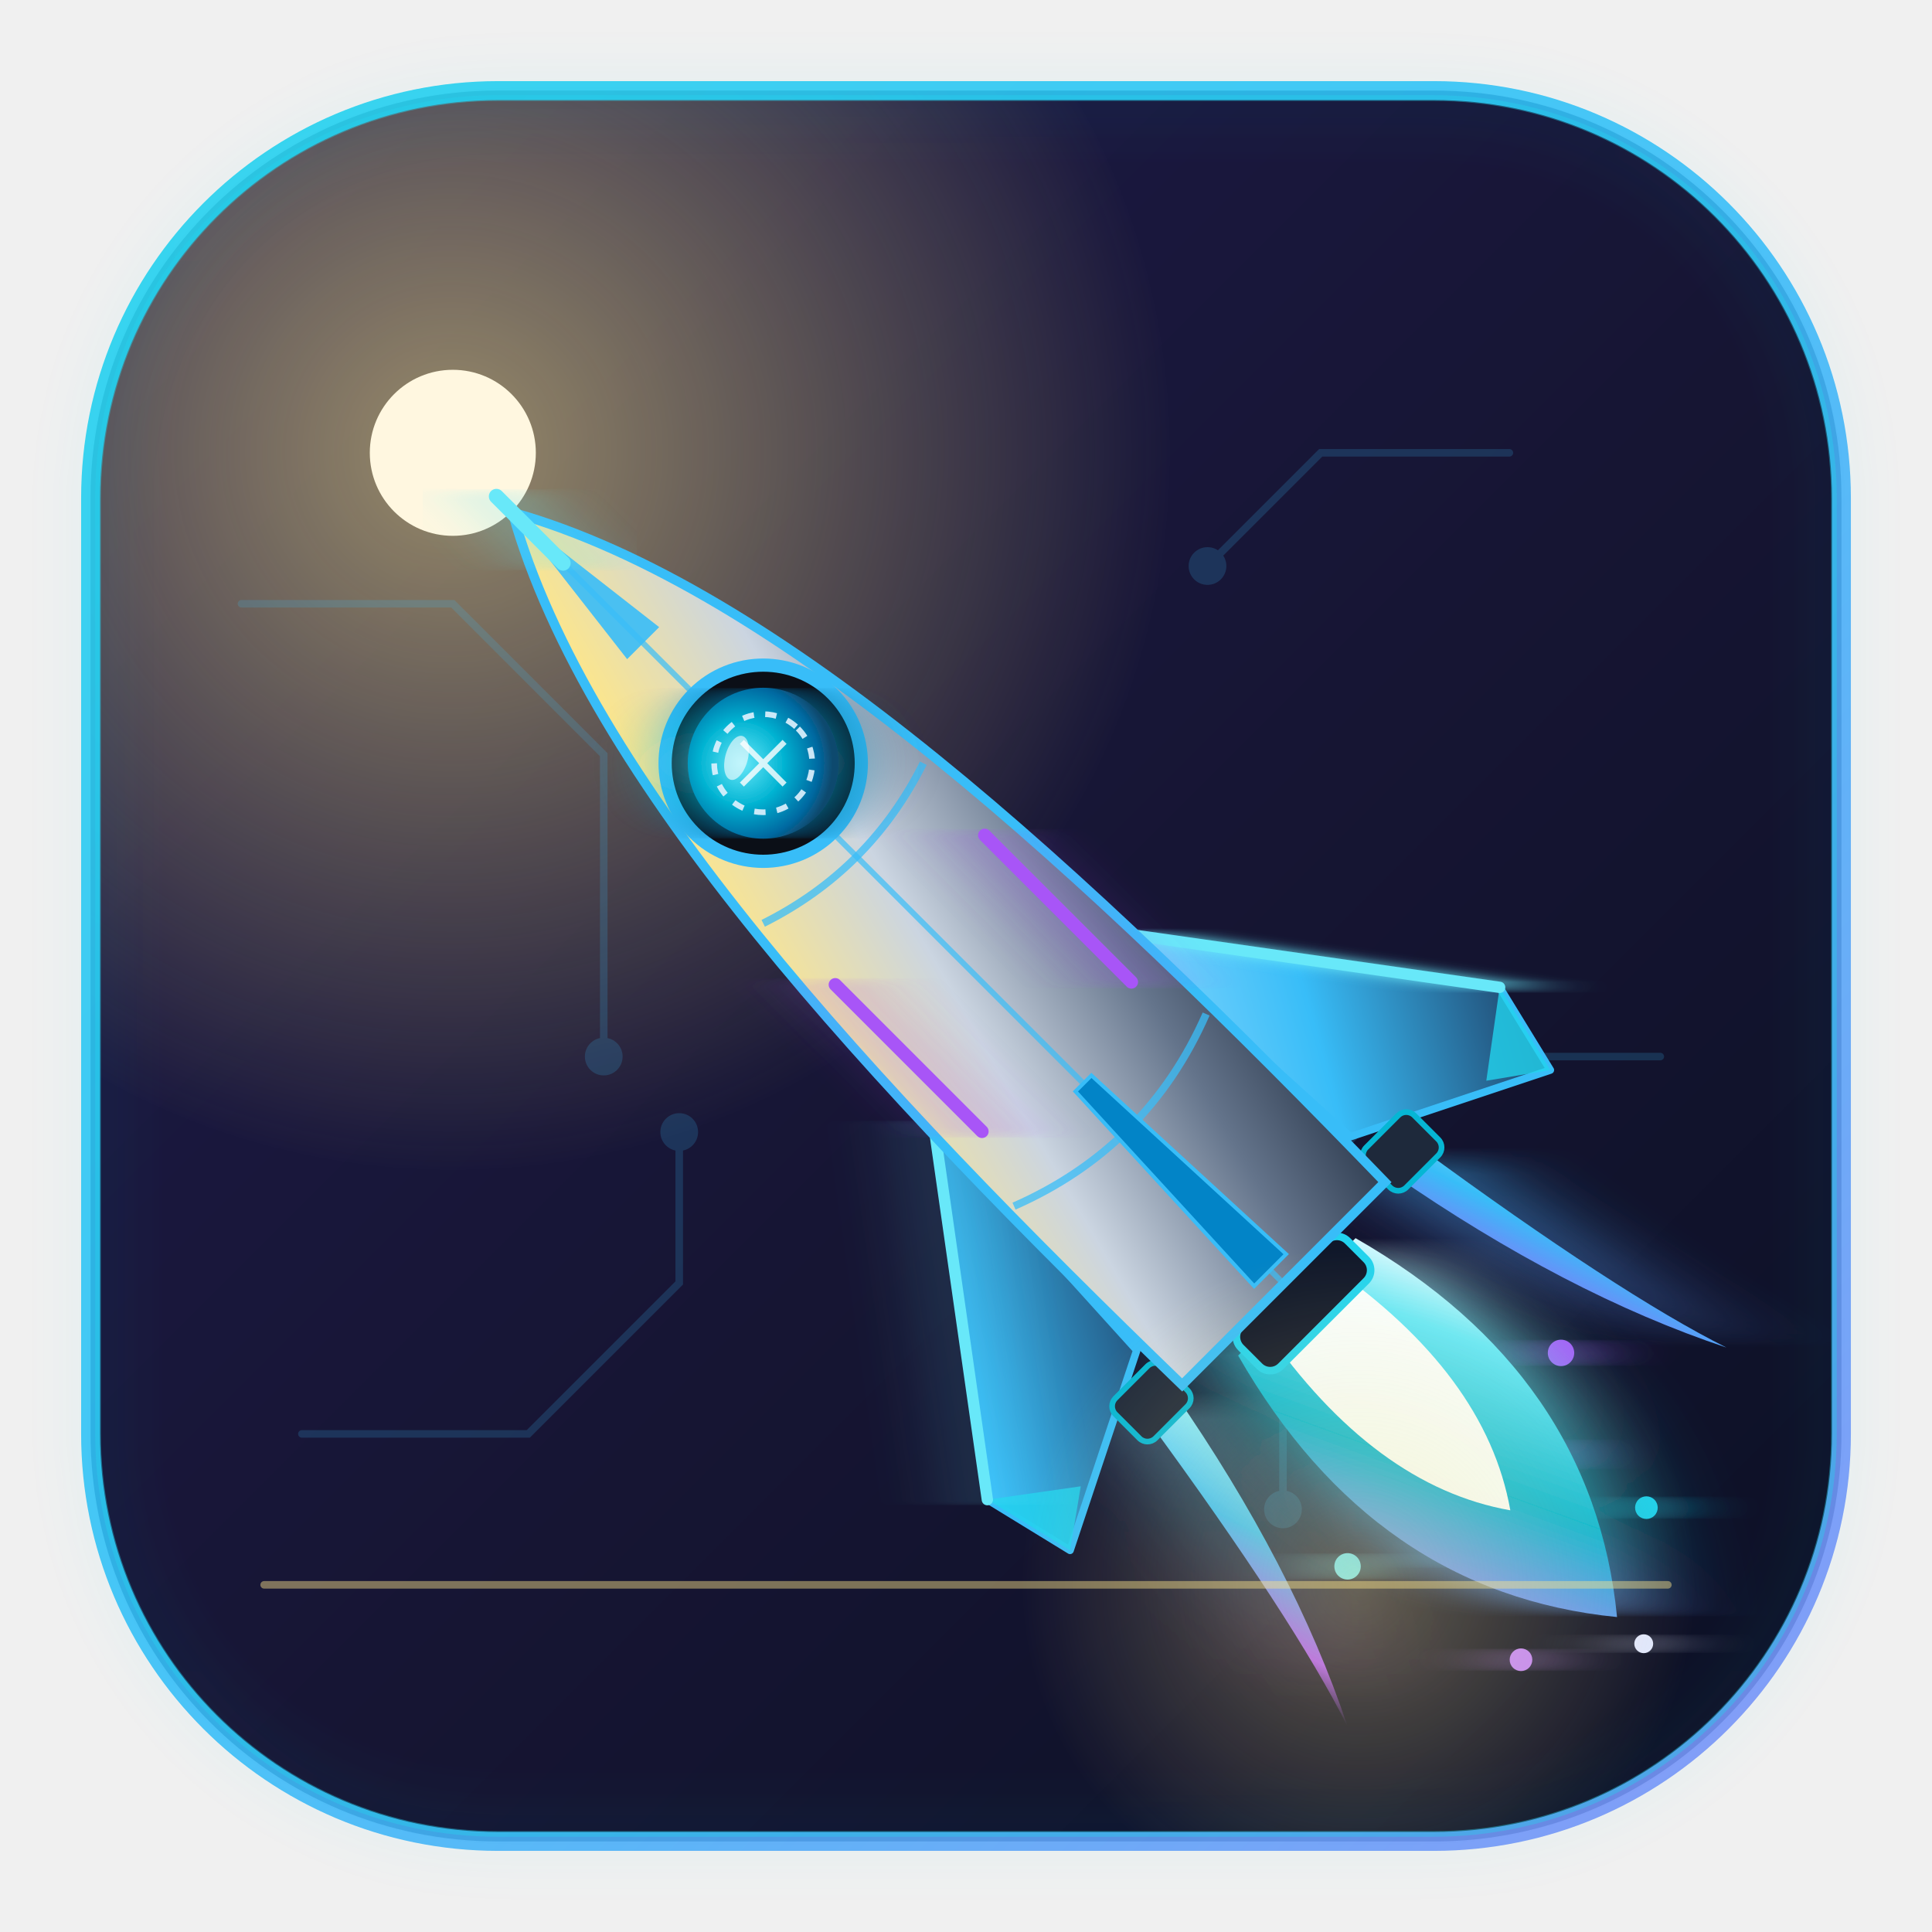
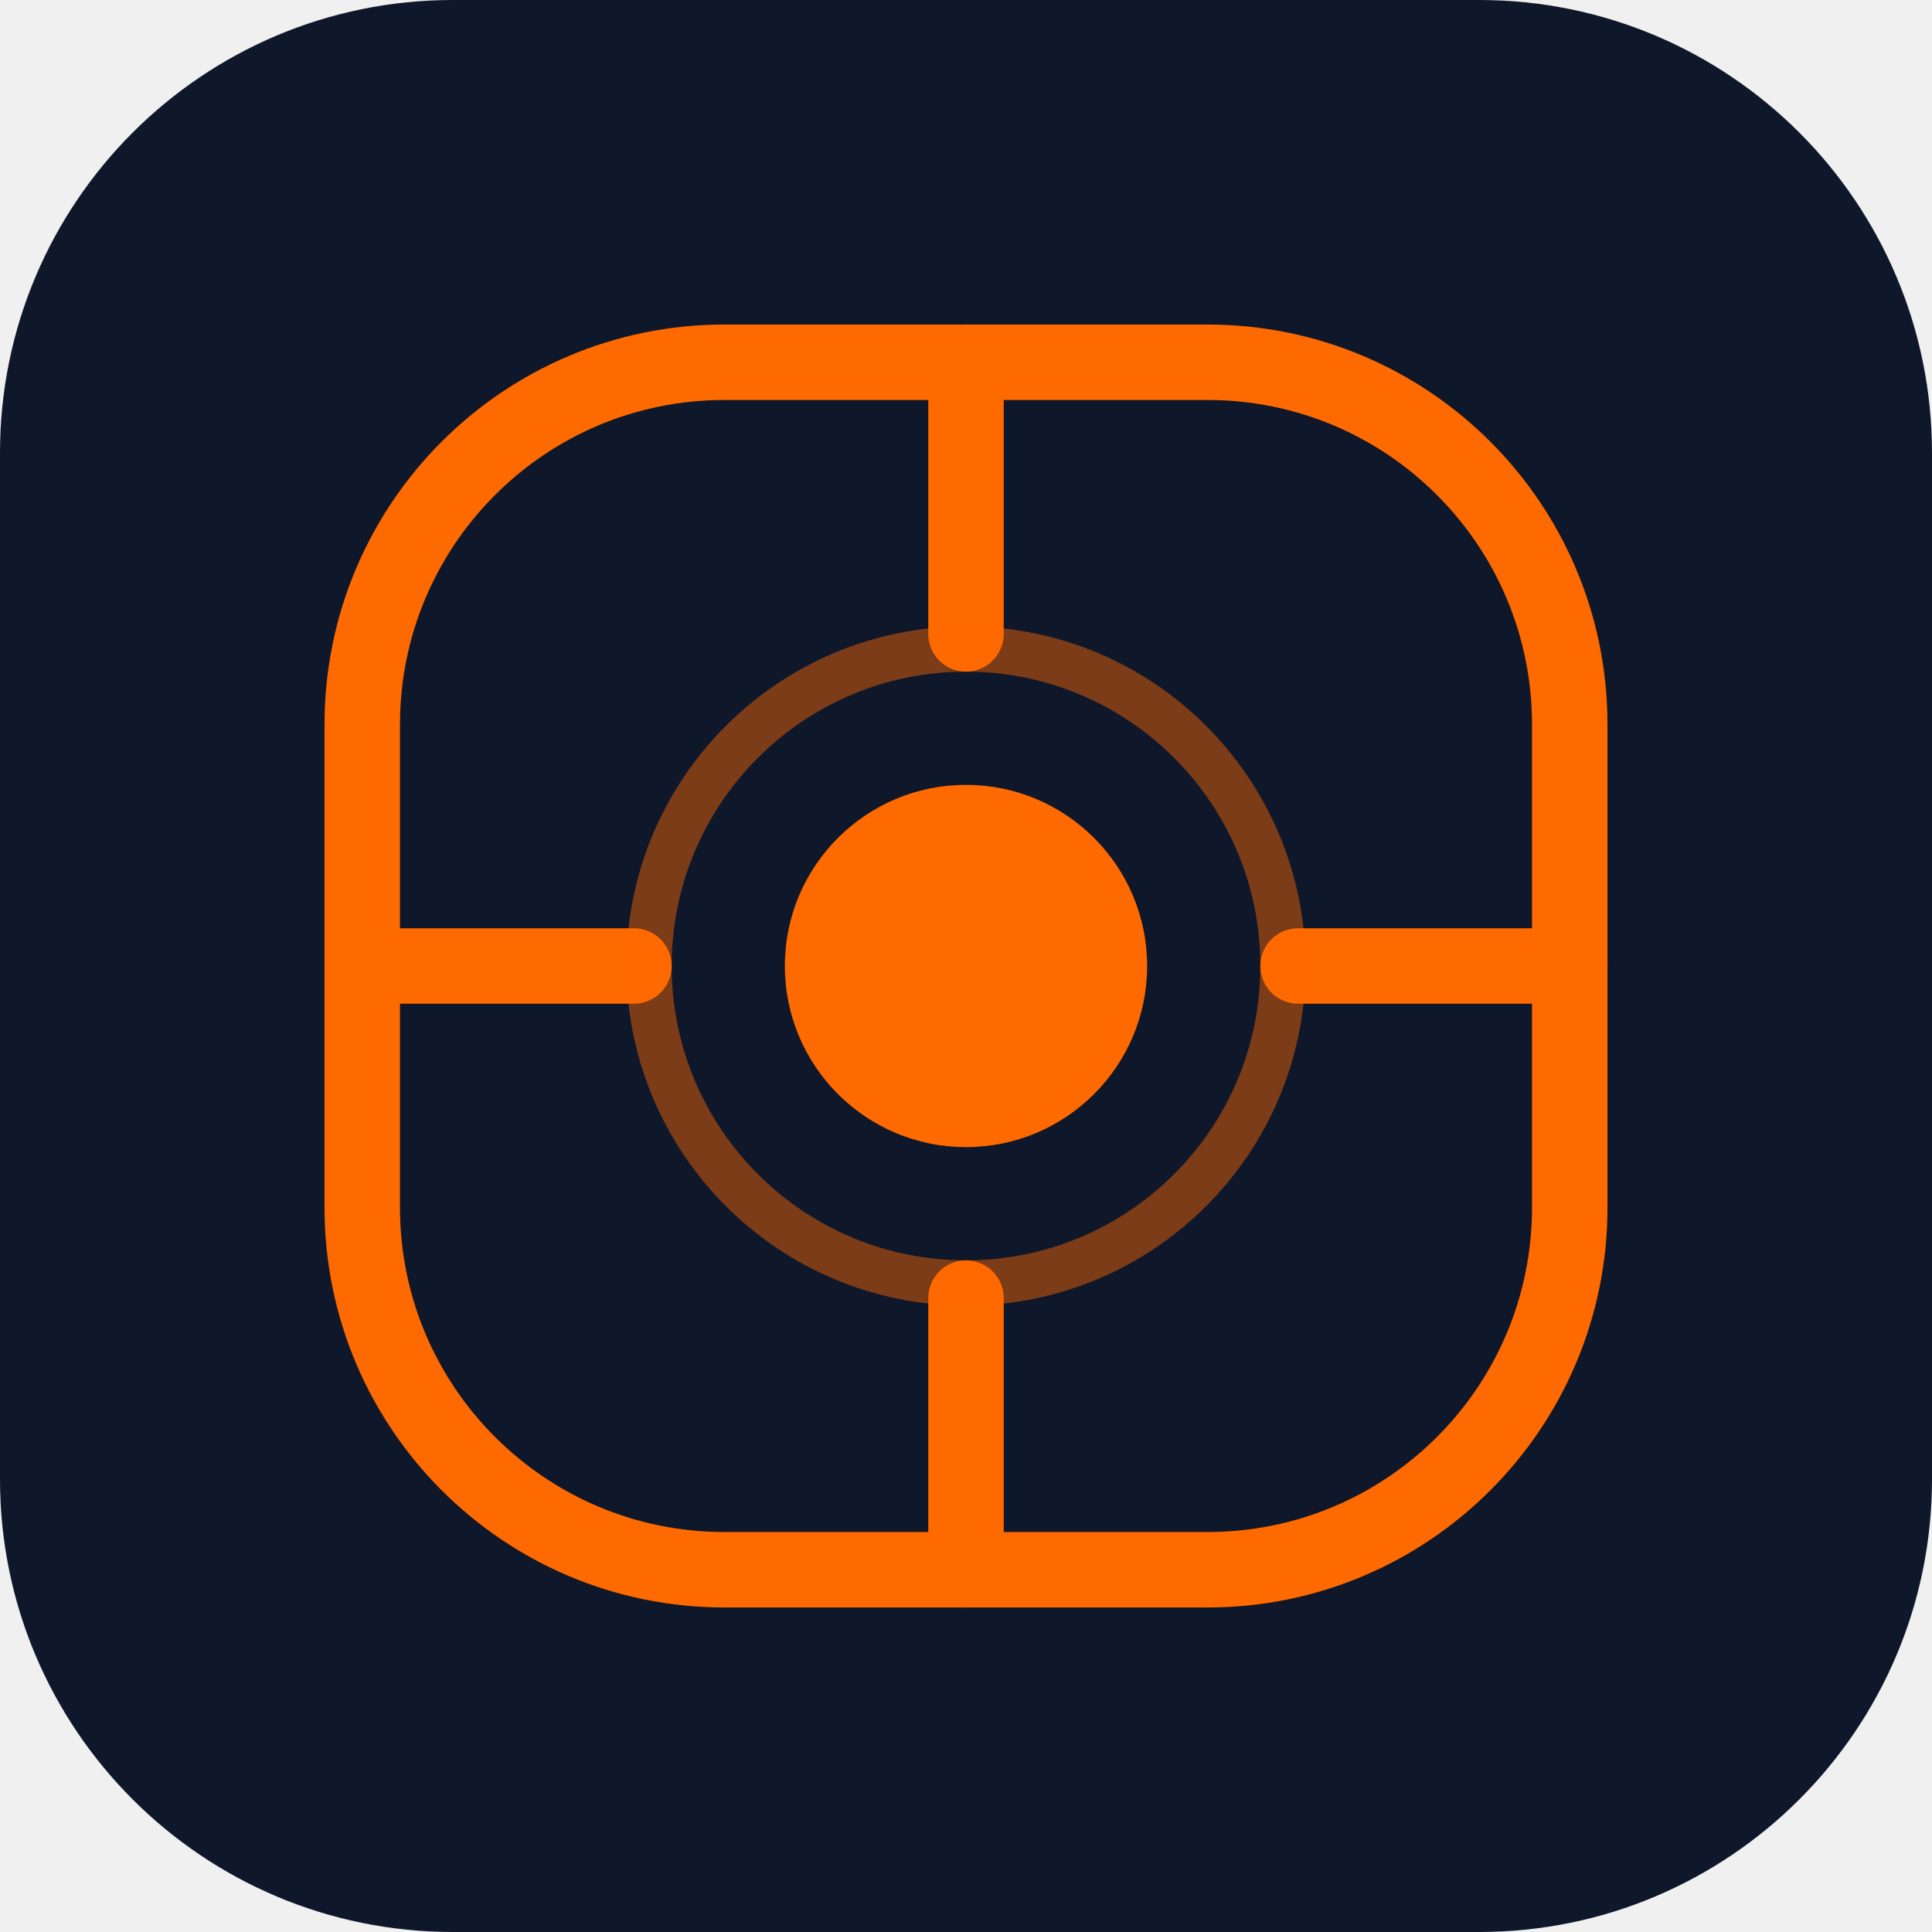
- <svg xmlns="http://www.w3.org/2000/svg" viewBox="0 0 512 512" width="512" height="512">
-   <defs>
-     <linearGradient id="bgGrad" x1="0%" y1="0%" x2="100%" y2="100%">
-       <stop offset="0%" stop-color="#1E1B4B" />
-       <stop offset="55%" stop-color="#161533" />
-       <stop offset="100%" stop-color="#0B1024" />
-     </linearGradient>
-     <linearGradient id="borderGrad" x1="0%" y1="0%" x2="100%" y2="100%">
-       <stop offset="0%" stop-color="#22D3EE" />
-       <stop offset="50%" stop-color="#38BDF8" />
-       <stop offset="100%" stop-color="#818CF8" />
-     </linearGradient>
-     <linearGradient id="fuselageGrad" x1="0%" y1="0%" x2="100%" y2="100%">
-       <stop offset="0%" stop-color="#FFFFFF" />
-       <stop offset="20%" stop-color="#FDE68A" />
-       <stop offset="50%" stop-color="#CBD5E1" />
-       <stop offset="80%" stop-color="#64748B" />
-       <stop offset="100%" stop-color="#334155" />
-     </linearGradient>
-     <linearGradient id="wingGrad" x1="0%" y1="0%" x2="100%" y2="100%">
-       <stop offset="0%" stop-color="#7DD3FC" />
-       <stop offset="40%" stop-color="#38BDF8" />
-       <stop offset="100%" stop-color="#1E3A5F" />
-     </linearGradient>
-     <radialGradient id="hudVisorGrad" cx="40%" cy="40%" r="60%">
-       <stop offset="0%" stop-color="#67E8F9" />
-       <stop offset="45%" stop-color="#06B6D4" />
-       <stop offset="85%" stop-color="#0369A1" />
-       <stop offset="100%" stop-color="#0C4A6E" />
-     </radialGradient>
-     <linearGradient id="mainPlasmaGrad" x1="100%" y1="0%" x2="0%" y2="100%">
-       <stop offset="0%" stop-color="#FFFFFF" />
-       <stop offset="20%" stop-color="#67E8F9" />
-       <stop offset="55%" stop-color="#06B6D4" />
-       <stop offset="85%" stop-color="#818CF8" />
-       <stop offset="100%" stop-color="#C084FC" stop-opacity="0" />
-     </linearGradient>
-     <linearGradient id="sidePlasmaGrad" x1="100%" y1="0%" x2="0%" y2="100%">
-       <stop offset="0%" stop-color="#A5F3FC" />
-       <stop offset="40%" stop-color="#38BDF8" />
-       <stop offset="80%" stop-color="#A855F7" />
-       <stop offset="100%" stop-color="#A855F7" stop-opacity="0" />
-     </linearGradient>
-     <radialGradient id="sunGlowGrad" cx="50%" cy="50%" r="50%">
-       <stop offset="0%" stop-color="#FDE68A" stop-opacity="0.55" />
-       <stop offset="100%" stop-color="#FDE68A" stop-opacity="0" />
-     </radialGradient>
-     <radialGradient id="reflGlowGrad" cx="50%" cy="50%" r="50%">
-       <stop offset="0%" stop-color="#FDE68A" stop-opacity="0.35" />
-       <stop offset="100%" stop-color="#FDE68A" stop-opacity="0" />
-     </radialGradient>
-     <filter id="neonGlow" x="-30%" y="-30%" width="160%" height="160%">
-       <feGaussianBlur stdDeviation="8" result="blur" />
-       <feComposite in="SourceGraphic" in2="blur" operator="over" />
-     </filter>
-     <filter id="plasmaGlow" x="-50%" y="-50%" width="200%" height="200%">
-       <feGaussianBlur stdDeviation="12" result="blur" />
-       <feComposite in="SourceGraphic" in2="blur" operator="over" />
-     </filter>
-     <clipPath id="squircleClip">
-       <rect x="24" y="24" width="464" height="464" rx="108" ry="108" />
-     </clipPath>
-   </defs>
-   <rect x="24" y="24" width="464" height="464" rx="108" ry="108" fill="url(#bgGrad)" />
-   <g clip-path="url(#squircleClip)">
-     <circle cx="120" cy="120" r="190" fill="url(#sunGlowGrad)" />
-     <circle cx="120" cy="120" r="22" fill="#FFF7E0" />
-     <g opacity="0.18" stroke="#38BDF8" stroke-width="2" fill="none" stroke-linecap="round">
-       <path d="M 64 160 L 120 160 L 160 200 L 160 280" />
-       <path d="M 80 380 L 140 380 L 180 340 L 180 300" />
-       <path d="M 400 120 L 350 120 L 320 150" />
-       <path d="M 440 280 L 380 280 L 340 320 L 340 400" />
-       <circle cx="160" cy="280" r="4" fill="#38BDF8" />
-       <circle cx="180" cy="300" r="4" fill="#38BDF8" />
-       <circle cx="320" cy="150" r="4" fill="#38BDF8" />
-       <circle cx="340" cy="400" r="4" fill="#38BDF8" />
-     </g>
-     <g transform="translate(256, 256) rotate(-45) translate(-256, -256)">
-       <g filter="url(#neonGlow)">
-         <circle cx="256" cy="430" r="5" fill="#67E8F9" />
-         <circle cx="240" cy="460" r="4" fill="#38BDF8" />
-         <circle cx="272" cy="455" r="4" fill="#A855F7" />
-         <circle cx="230" cy="490" r="3" fill="#C084FC" />
-         <circle cx="282" cy="485" r="3" fill="#22D3EE" />
-         <circle cx="256" cy="510" r="2.5" fill="#E0E7FF" />
-         <circle cx="215" cy="440" r="3.5" fill="#67E8F9" />
-         <circle cx="295" cy="440" r="3.5" fill="#A855F7" />
-       </g>
-       <path d="M 205 375 Q 195 440 185 470 Q 205 430 215 375 Z" fill="url(#sidePlasmaGrad)" filter="url(#plasmaGlow)" />
-       <path d="M 307 375 Q 317 440 327 470 Q 307 430 297 375 Z" fill="url(#sidePlasmaGrad)" filter="url(#plasmaGlow)" />
-       <path d="M 234 380 Q 215 450 256 500 Q 297 450 278 380 Z" fill="url(#mainPlasmaGrad)" filter="url(#plasmaGlow)" />
-       <path d="M 244 380 Q 235 430 256 460 Q 277 430 268 380 Z" fill="#FFFFFF" opacity="0.95" />
-       <path d="M 220 280 L 160 360 L 166 385 L 216 360 Z" fill="url(#wingGrad)" stroke="#38BDF8" stroke-width="2" stroke-linejoin="round" />
-       <path d="M 160 360 L 166 385 L 180 375 Z" fill="#22D3EE" opacity="0.8" />
-       <line x1="160" y1="360" x2="220" y2="280" stroke="#67E8F9" stroke-width="3" stroke-linecap="round" filter="url(#neonGlow)" />
-       <path d="M 292 280 L 352 360 L 346 385 L 296 360 Z" fill="url(#wingGrad)" stroke="#38BDF8" stroke-width="2" stroke-linejoin="round" />
-       <path d="M 352 360 L 346 385 L 332 375 Z" fill="#22D3EE" opacity="0.8" />
-       <line x1="352" y1="360" x2="292" y2="280" stroke="#67E8F9" stroke-width="3" stroke-linecap="round" filter="url(#neonGlow)" />
-       <rect x="200" y="365" width="18" height="15" rx="3" fill="#1E293B" stroke="#06B6D4" stroke-width="1.5" />
-       <rect x="294" y="365" width="18" height="15" rx="3" fill="#1E293B" stroke="#06B6D4" stroke-width="1.5" />
-       <rect x="236" y="375" width="40" height="15" rx="4" fill="#0F172A" stroke="#22D3EE" stroke-width="2" />
-       <path d="M 256 86 C 220 150 216 260 218 375 L 294 375 C 296 260 292 150 256 86 Z" fill="url(#fuselageGrad)" stroke="#38BDF8" stroke-width="2.5" />
-       <path d="M 256 86 L 256 375" stroke="#38BDF8" stroke-width="1.5" opacity="0.7" />
-       <path d="M 226 210 Q 256 220 286 210" fill="none" stroke="#38BDF8" stroke-width="2" opacity="0.75" />
-       <path d="M 220 310 Q 256 324 292 310" fill="none" stroke="#38BDF8" stroke-width="2" opacity="0.75" />
-       <line x1="228" y1="235" x2="228" y2="290" stroke="#A855F7" stroke-width="3.5" stroke-linecap="round" filter="url(#neonGlow)" />
-       <line x1="284" y1="235" x2="284" y2="290" stroke="#A855F7" stroke-width="3.5" stroke-linecap="round" filter="url(#neonGlow)" />
-       <path d="M 256 86 L 250 135 L 262 135 Z" fill="#38BDF8" opacity="0.9" />
-       <line x1="256" y1="80" x2="256" y2="105" stroke="#67E8F9" stroke-width="4" stroke-linecap="round" filter="url(#neonGlow)" />
-       <circle cx="256" cy="180" r="26" fill="#0B0F17" stroke="#38BDF8" stroke-width="3.5" />
-       <circle cx="256" cy="180" r="20" fill="url(#hudVisorGrad)" filter="url(#neonGlow)" />
-       <circle cx="256" cy="180" r="13" fill="none" stroke="#E0F2FE" stroke-width="1.5" stroke-dasharray="3 3" opacity="0.9" />
-       <path d="M 248 180 L 264 180 M 256 172 L 256 188" stroke="#FFFFFF" stroke-width="1.5" opacity="0.8" />
-       <ellipse cx="252" cy="174" rx="6" ry="3" fill="#FFFFFF" opacity="0.6" transform="rotate(-30 252 174)" />
-       <polygon points="253,300 259,300 262,370 250,370" fill="#0284C7" stroke="#38BDF8" stroke-width="1" />
-     </g>
-     <circle cx="360" cy="420" r="90" fill="url(#reflGlowGrad)" />
-     <line x1="70" y1="420" x2="442" y2="420" stroke="#FDE68A" stroke-width="2" stroke-opacity="0.45" stroke-linecap="round" />
+ <svg xmlns="http://www.w3.org/2000/svg" viewBox="0 0 512 512" fill="none">
+   <rect width="512" height="512" rx="120" fill="#0F172A" />
+   <g transform="translate(64 64) scale(8)" stroke="#FF6A00">
+     <rect x="4" y="4" width="40" height="40" rx="12" stroke-width="2.5" />
+     <path d="M24 4v9M24 35v9M4 24h9M35 24h9" stroke-width="2.5" stroke-linecap="round" />
+     <circle cx="24" cy="24" r="6" fill="#FF6A00" stroke="none" />
+     <circle cx="24" cy="24" r="10.5" stroke-width="1.5" stroke-opacity="0.45" />
  </g>
-   <rect x="24" y="24" width="464" height="464" rx="108" ry="108" fill="none" stroke="url(#borderGrad)" stroke-width="5" opacity="0.9" />
-   <rect x="26" y="26" width="460" height="460" rx="106" ry="106" fill="none" stroke="#22D3EE" stroke-width="1.5" opacity="0.4" filter="url(#neonGlow)" />
</svg>
